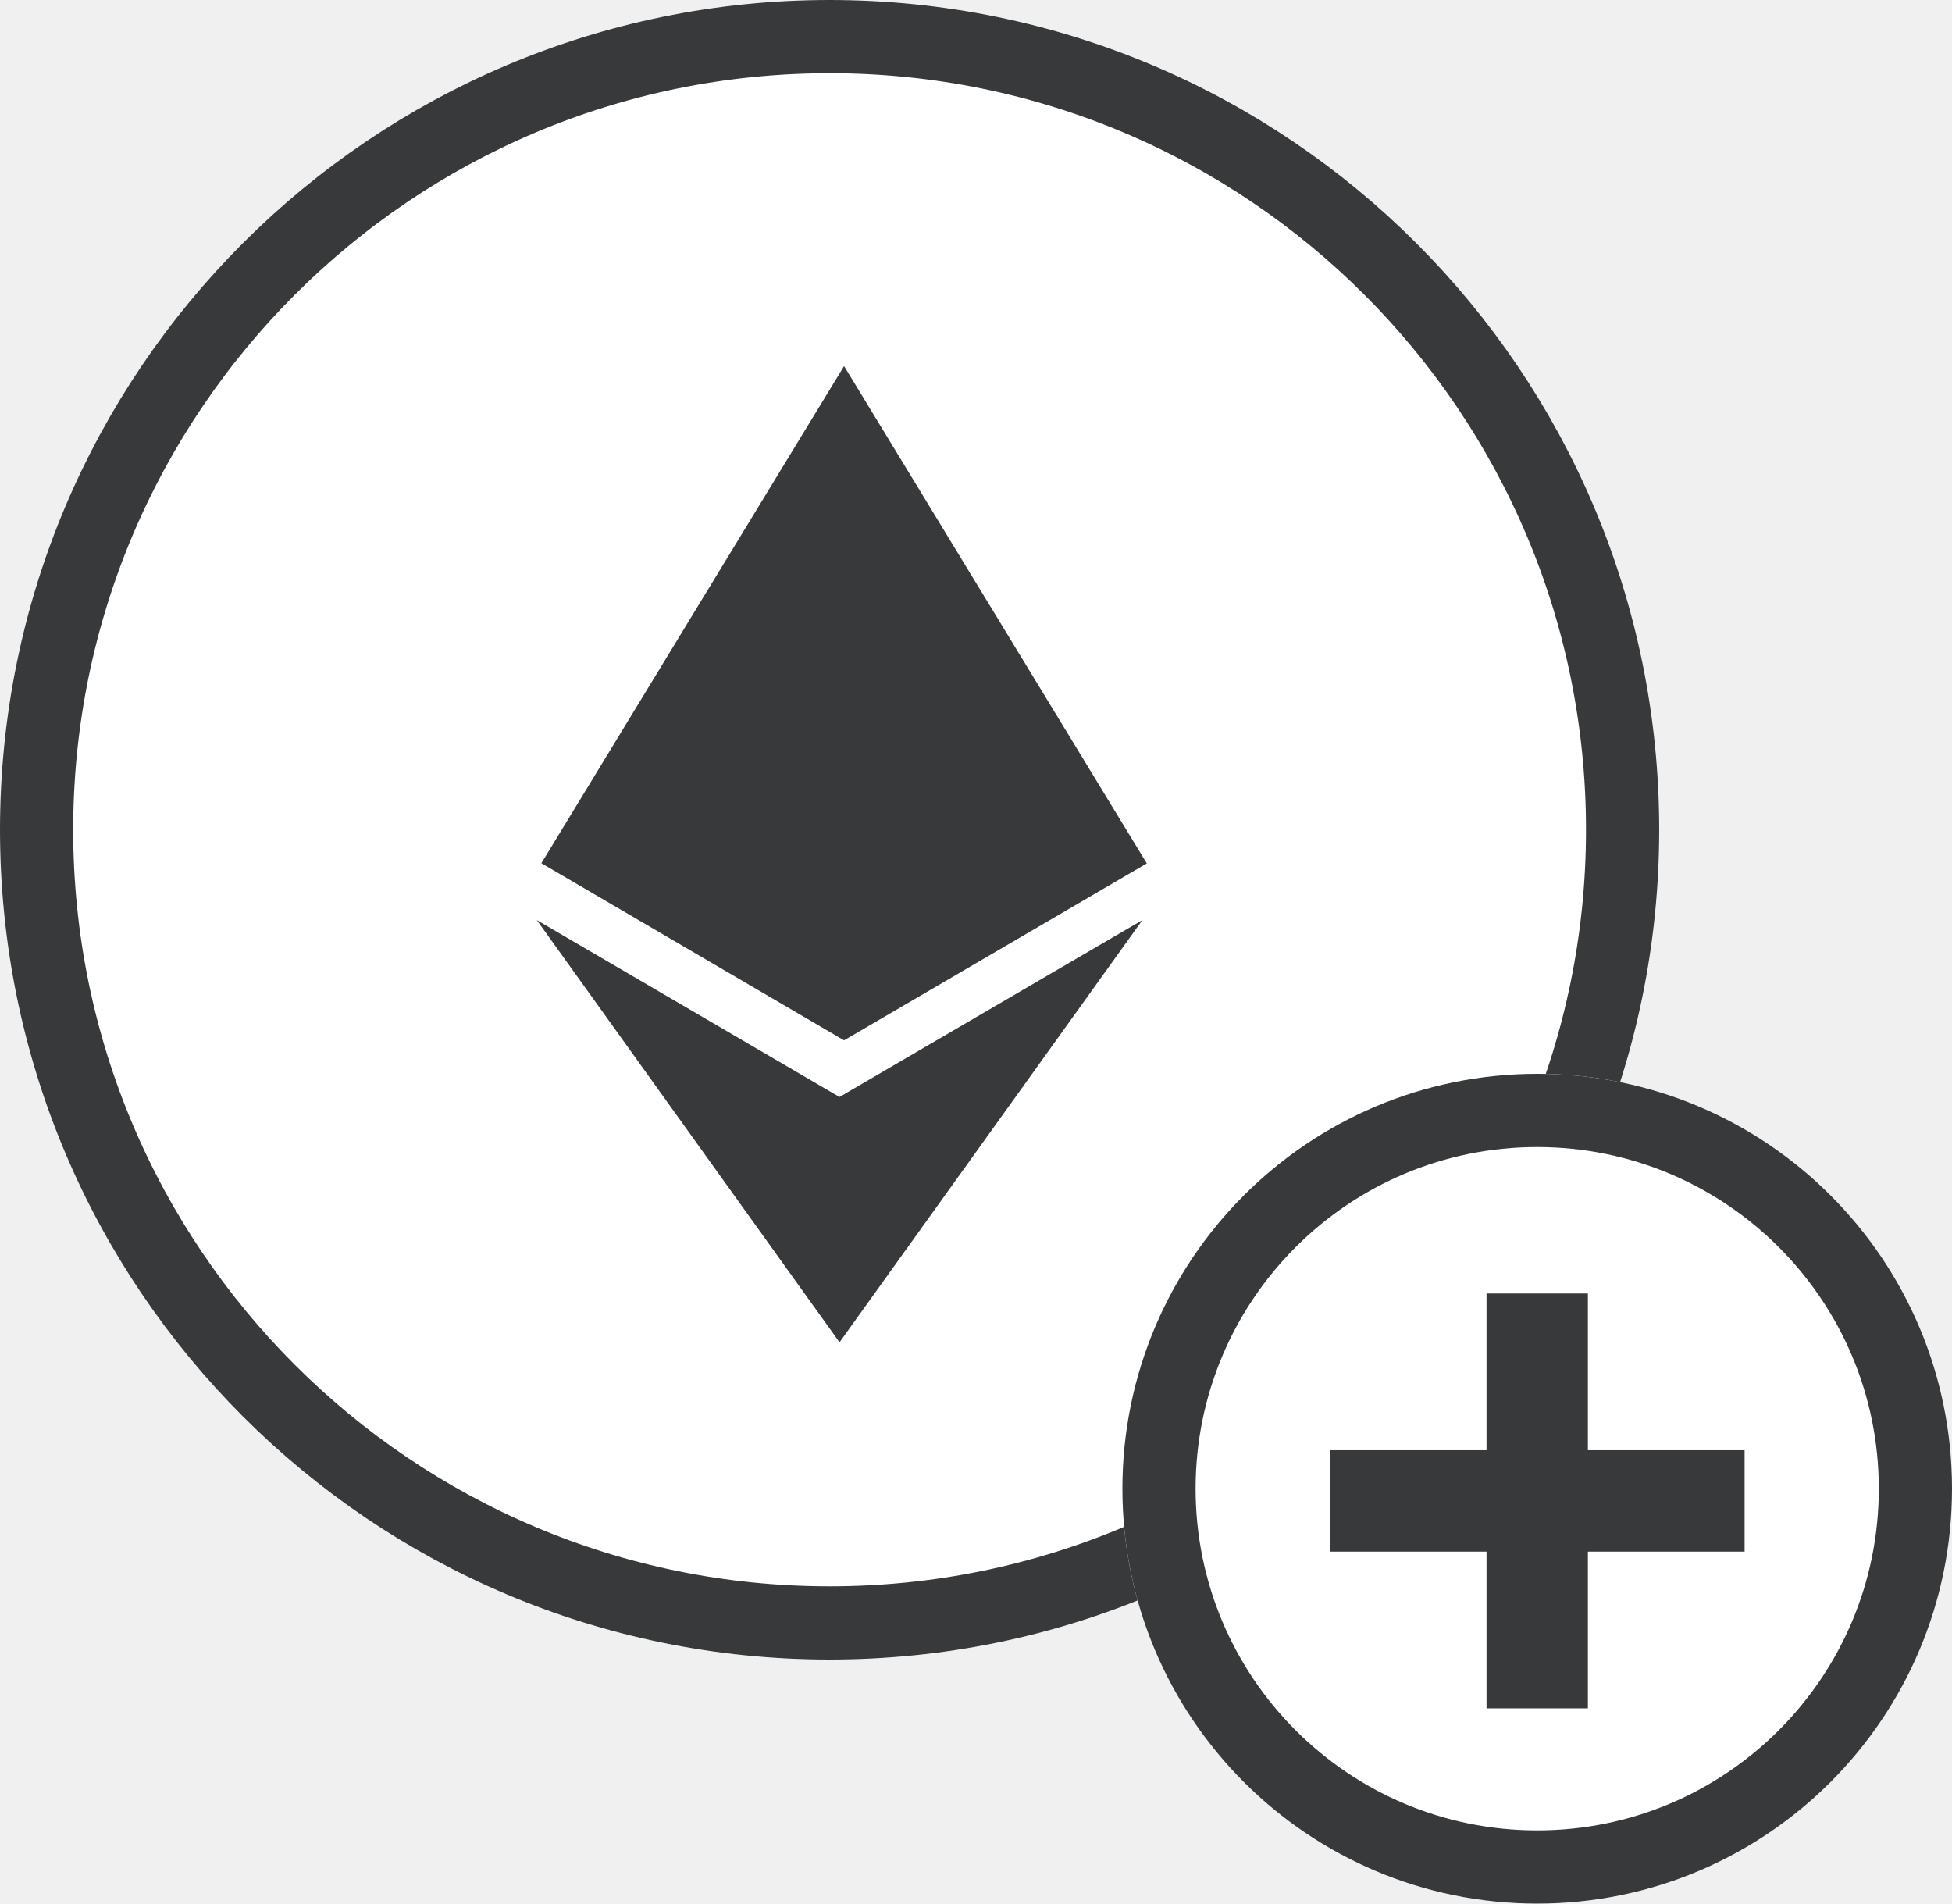
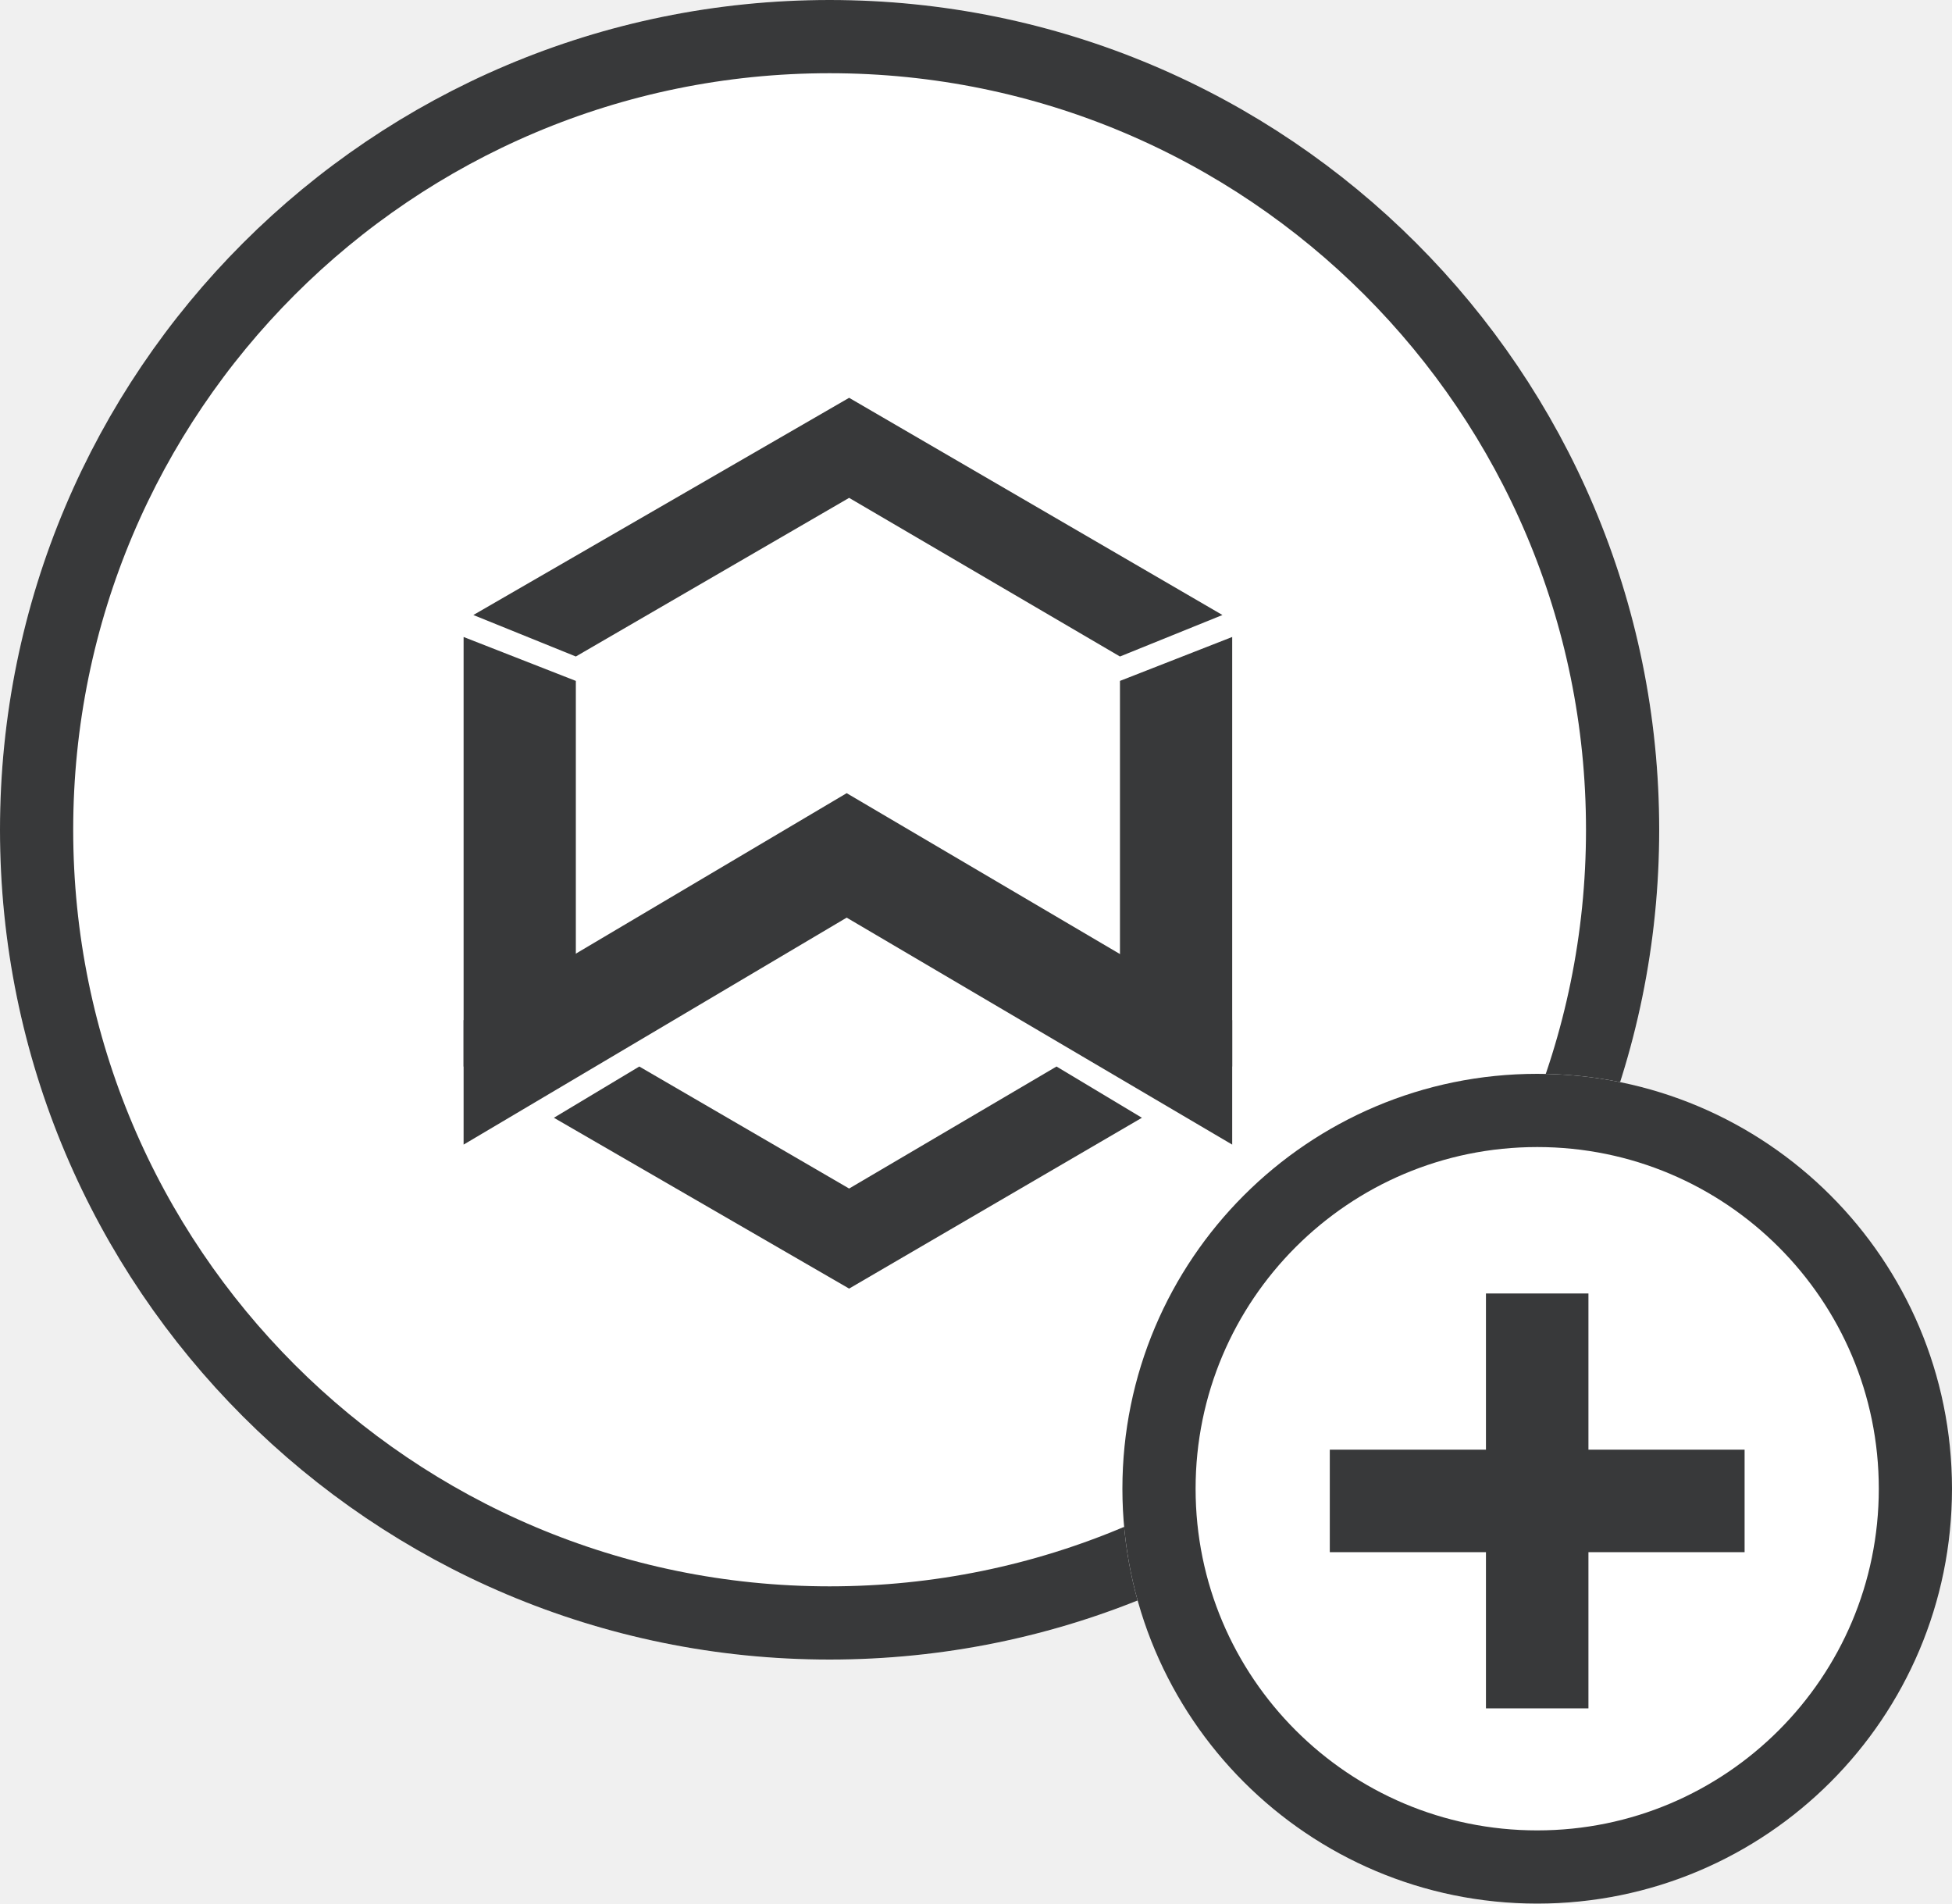
- <svg xmlns="http://www.w3.org/2000/svg" height="78" width="80">
-   <g fill="none" fill-rule="evenodd">
-     <circle cx="34" cy="34" fill="#fff" r="34" />
-     <circle cx="34" cy="34" r="32.5" stroke="#38393a" stroke-width="3" />
-     <path d="M34.407 44.95L22 37.7 34.407 55 46.82 37.7l-12.417 7.25zM34.593 15L22.187 35.37l12.406 7.258L47 35.378z" fill="#38393a" />
-     <g transform="translate(46 44)">
-       <circle cx="17" cy="17" fill="#fff" r="17" />
-       <circle cx="17" cy="17" r="15.5" stroke="#38393a" stroke-width="3" />
-       <path d="M19.077 15.423H25.5v4.154h-6.423V26h-4.154v-6.423H8.5v-4.154h6.423V9h4.154z" fill="#38393a" />
-     </g>
+ <svg xmlns="http://www.w3.org/2000/svg" version="1.1" id="图层_1" x="0px" y="0px" viewBox="0 0 80 78" style="enable-background:new 0 0 80 78;" xml:space="preserve">
+   <style type="text/css">
+ 	.st0{fill-rule:evenodd;clip-rule:evenodd;fill:#FFFFFF;}
+ 	.st1{fill:none;stroke:#38393A;stroke-width:3;}
+ 	.st2{fill-rule:evenodd;clip-rule:evenodd;fill:#38393A;}
+ 	.st3{fill:#38393A;}
+ </style>
+   <circle class="st0" cx="34" cy="34" r="34" />
+   <circle class="st1" cx="34" cy="34" r="32.5" />
+   <g transform="translate(46 44)">
+     <circle class="st0" cx="17" cy="17" r="17" />
+     <circle class="st1" cx="17" cy="17" r="15.5" />
+     <path class="st2" d="M19.1,15.4h6.4v4.2h-6.4V26h-4.2v-6.4H8.5v-4.2h6.4V9h4.2V15.4z" />
+   </g>
+   <g>
+     <polygon class="st3" points="34.7,32.5 19,41.8 19,46.9 34.7,37.6 50.5,46.9 50.5,41.8  " />
+     <polygon class="st3" points="23.6,26.9 34.8,20.4 45.9,26.9 50.1,25.2 34.8,16.3 19.4,25.2  " />
+     <polygon class="st3" points="45.9,27.9 45.9,42.2 44.3,43.2 47.8,45.2 50.5,43.7 50.5,26.1  " />
+     <polygon class="st3" points="25.2,43.2 23.6,42.2 23.6,27.9 19,26.1 19,43.7 21.7,45.2  " />
+     <polygon class="st3" points="43.3,43.7 34.8,48.7 26.2,43.7 22.7,45.8 34.8,52.8 46.8,45.8  " />
  </g>
</svg>
